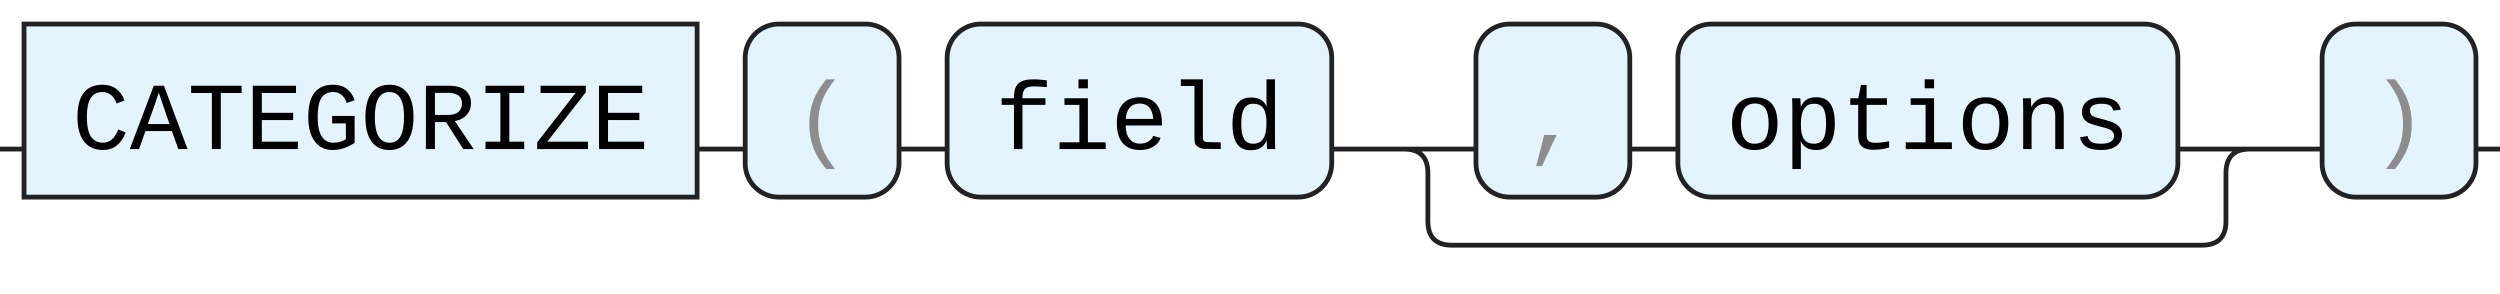
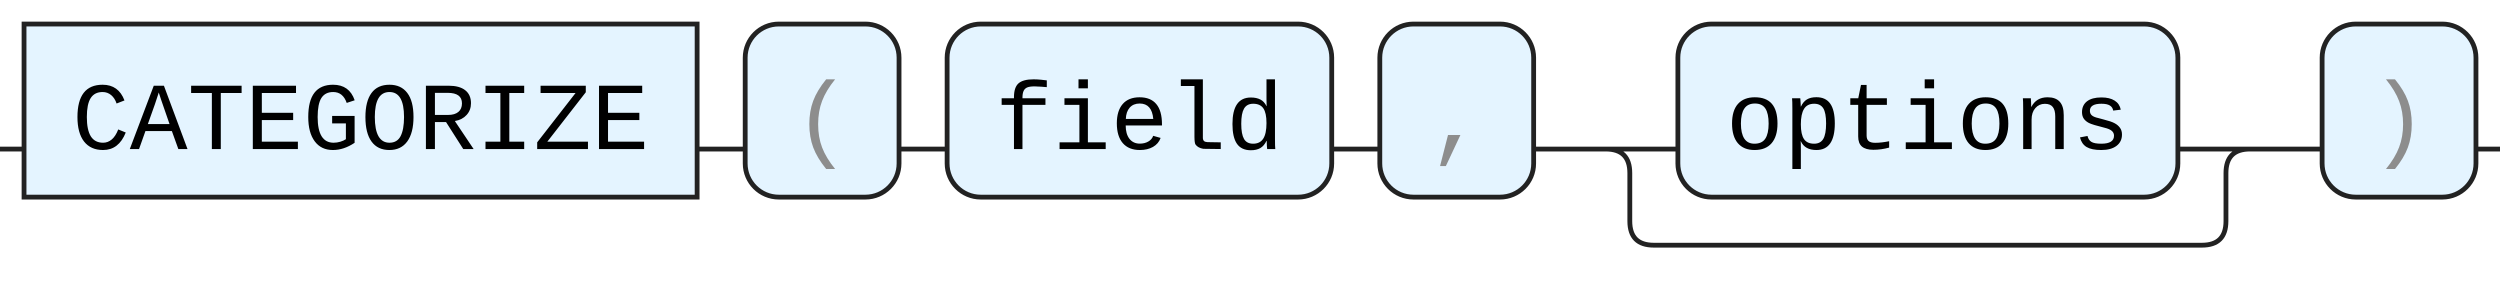
<svg xmlns="http://www.w3.org/2000/svg" version="1.1" width="520" height="61" viewbox="0 0 520 61">
  <defs>
    <style type="text/css">.c{fill:none;stroke:#222222;}.k{fill:#000000;font-family: ui-monospace, SFMono-Regular, Menlo, Monaco, Consolas, "Liberation Mono", "Courier New", monospace;font-size:20px;}.s{fill:#e4f4ff;stroke:#222222;}.syn{fill:#8D8D8D;font-family: ui-monospace, SFMono-Regular, Menlo, Monaco, Consolas, "Liberation Mono", "Courier New", monospace;font-size:20px;}</style>
  </defs>
-   <path class="c" d="M0 31h5m140 0h10m32 0h10m80 0h30m32 0h10m104 0h20m-181 0q5 0 5 5v10q0 5 5 5h156q5 0 5-5v-10q0-5 5-5m5 0h10m32 0h5" />
+   <path class="c" d="M0 31h5m140 0h10m32 0h10m80 0h10m32 0h30m104 0h20m-139 0q5 0 5 5v10q0 5 5 5h114q5 0 5-5v-10q0-5 5-5m5 0h10m32 0h5" />
  <rect class="s" x="5" y="5" width="140" height="36" />
  <text class="k" x="15" y="31">CATEGORIZE</text>
  <rect class="s" x="155" y="5" width="32" height="36" rx="7" />
  <text class="syn" x="165" y="31">(</text>
  <rect class="s" x="197" y="5" width="80" height="36" rx="7" />
  <text class="k" x="207" y="31">field</text>
-   <rect class="s" x="307" y="5" width="32" height="36" rx="7" />
-   <text class="syn" x="317" y="31">,</text>
+   <rect class="s" x="287" y="5" width="32" height="36" rx="7" />
+   <text class="syn" x="297" y="31">,</text>
  <rect class="s" x="349" y="5" width="104" height="36" rx="7" />
  <text class="k" x="359" y="31">options</text>
  <rect class="s" x="483" y="5" width="32" height="36" rx="7" />
  <text class="syn" x="493" y="31">)</text>
</svg>
